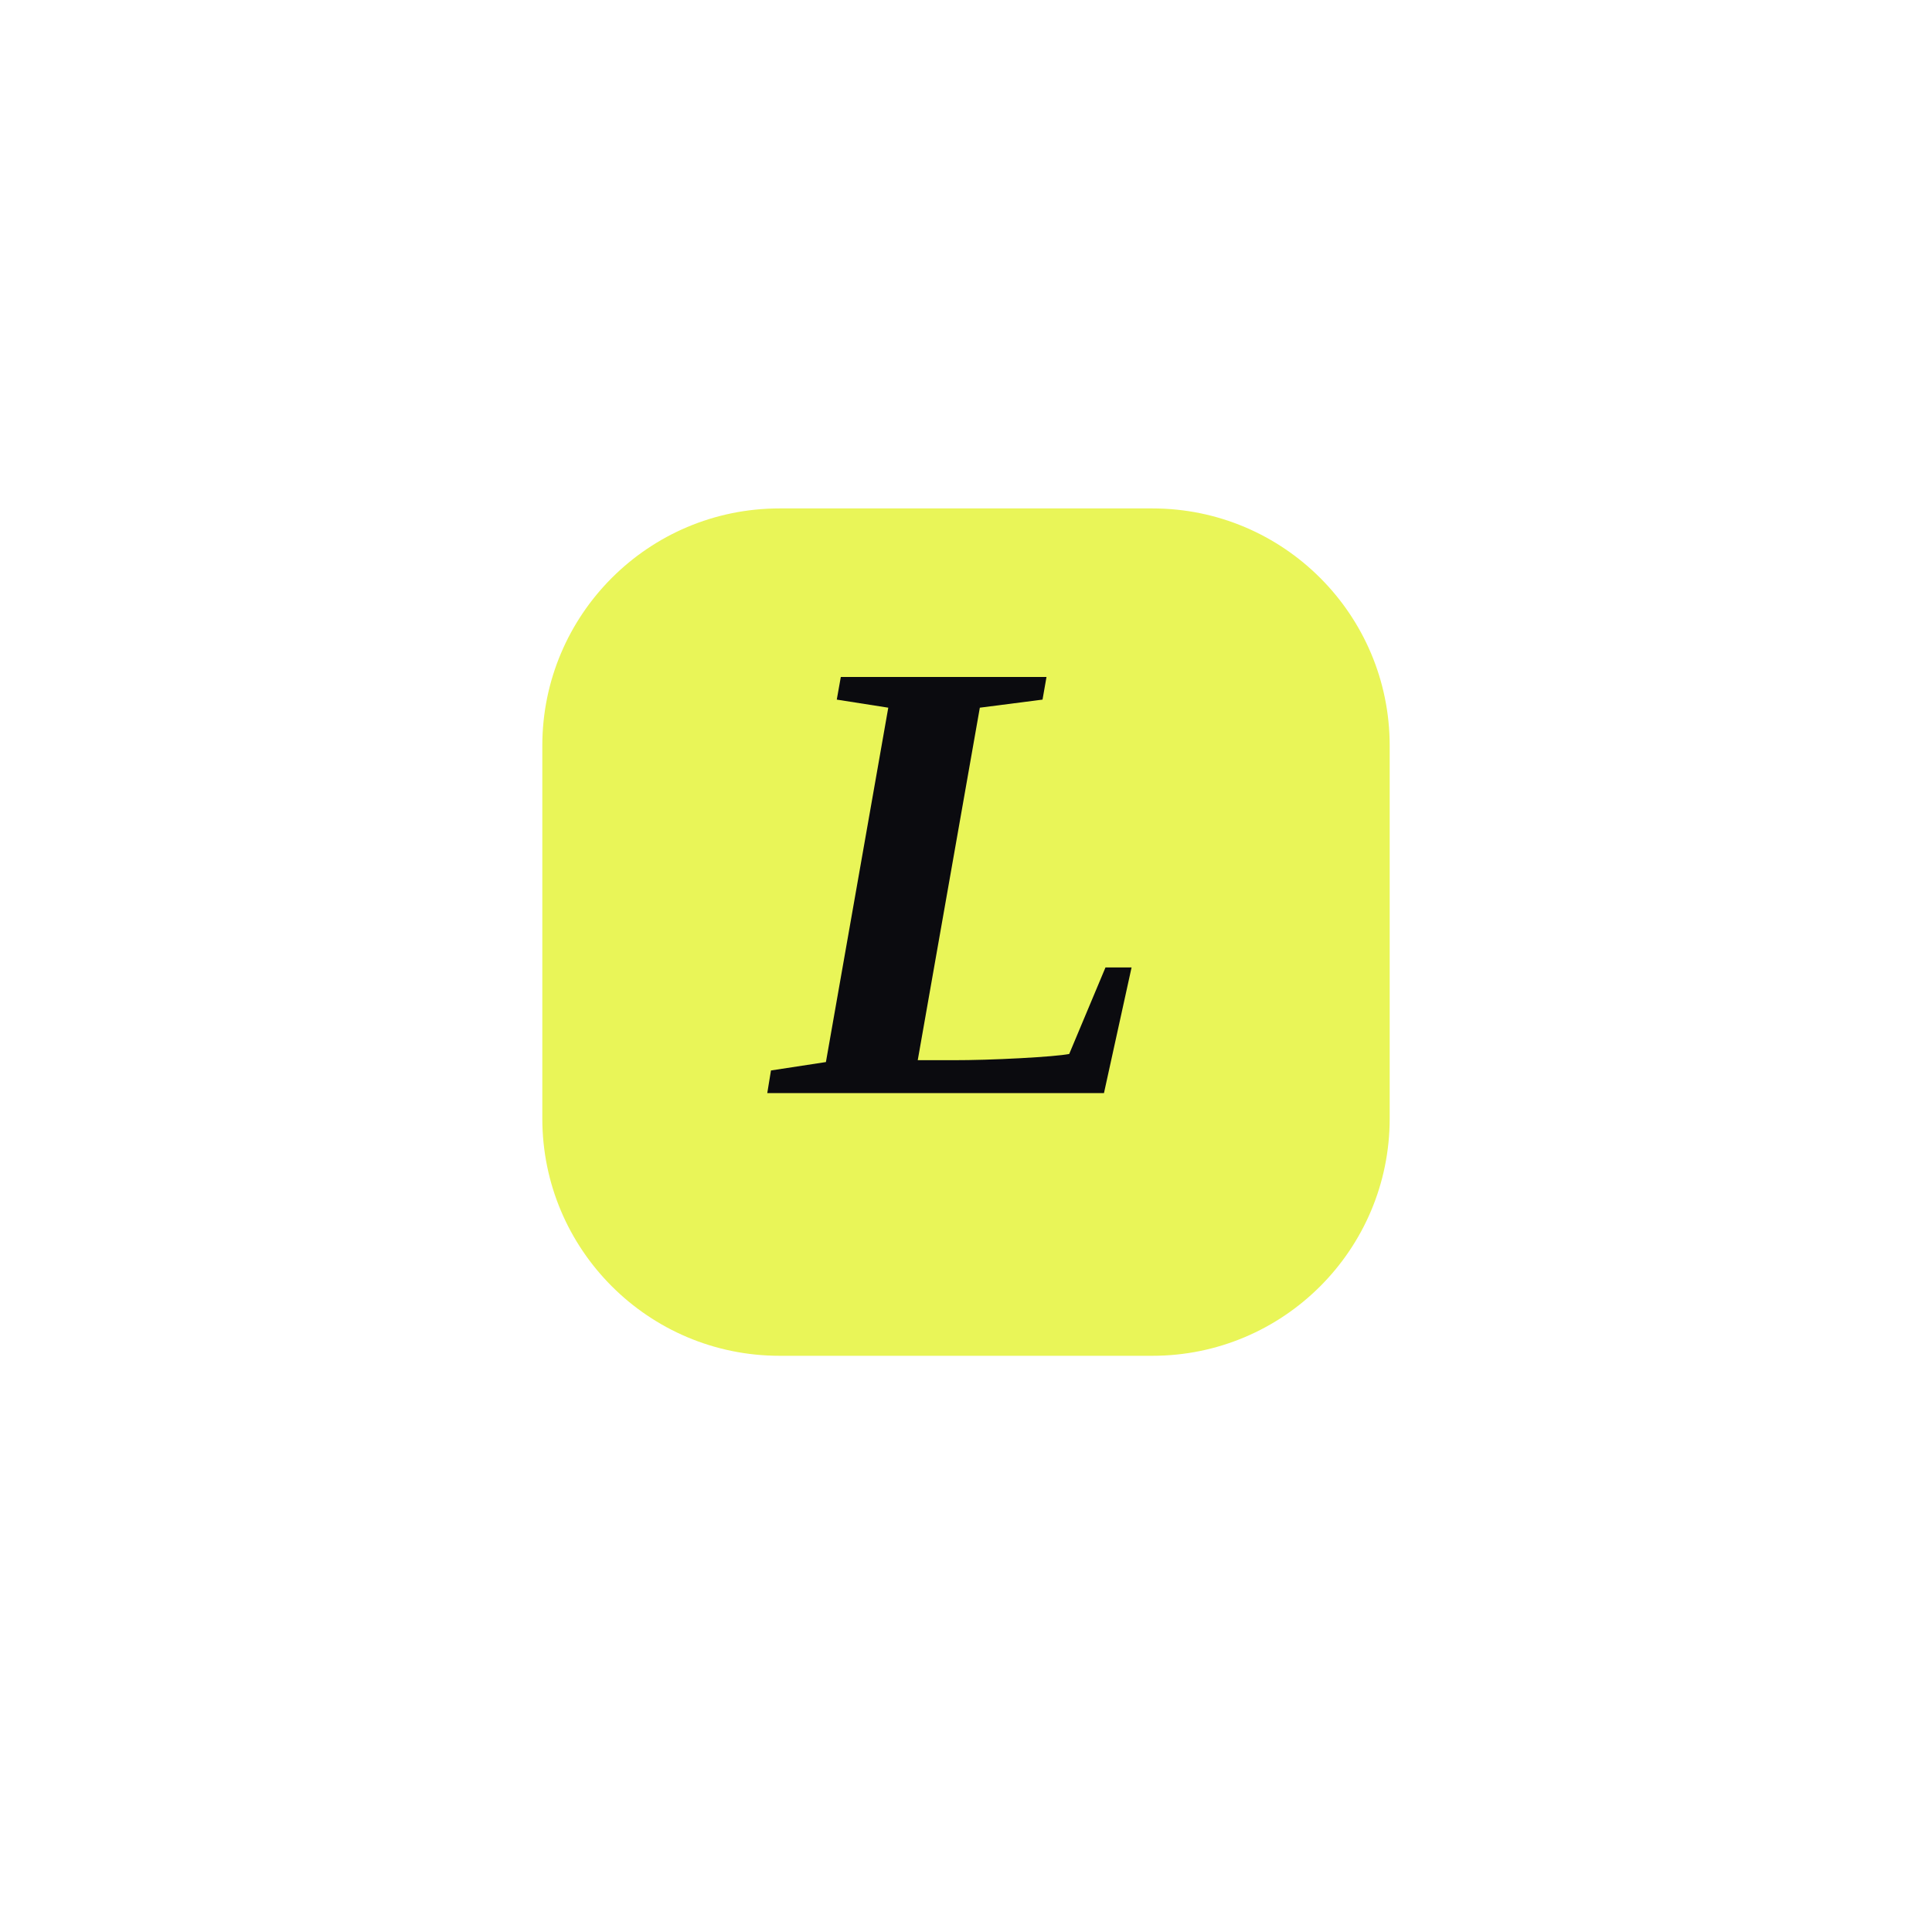
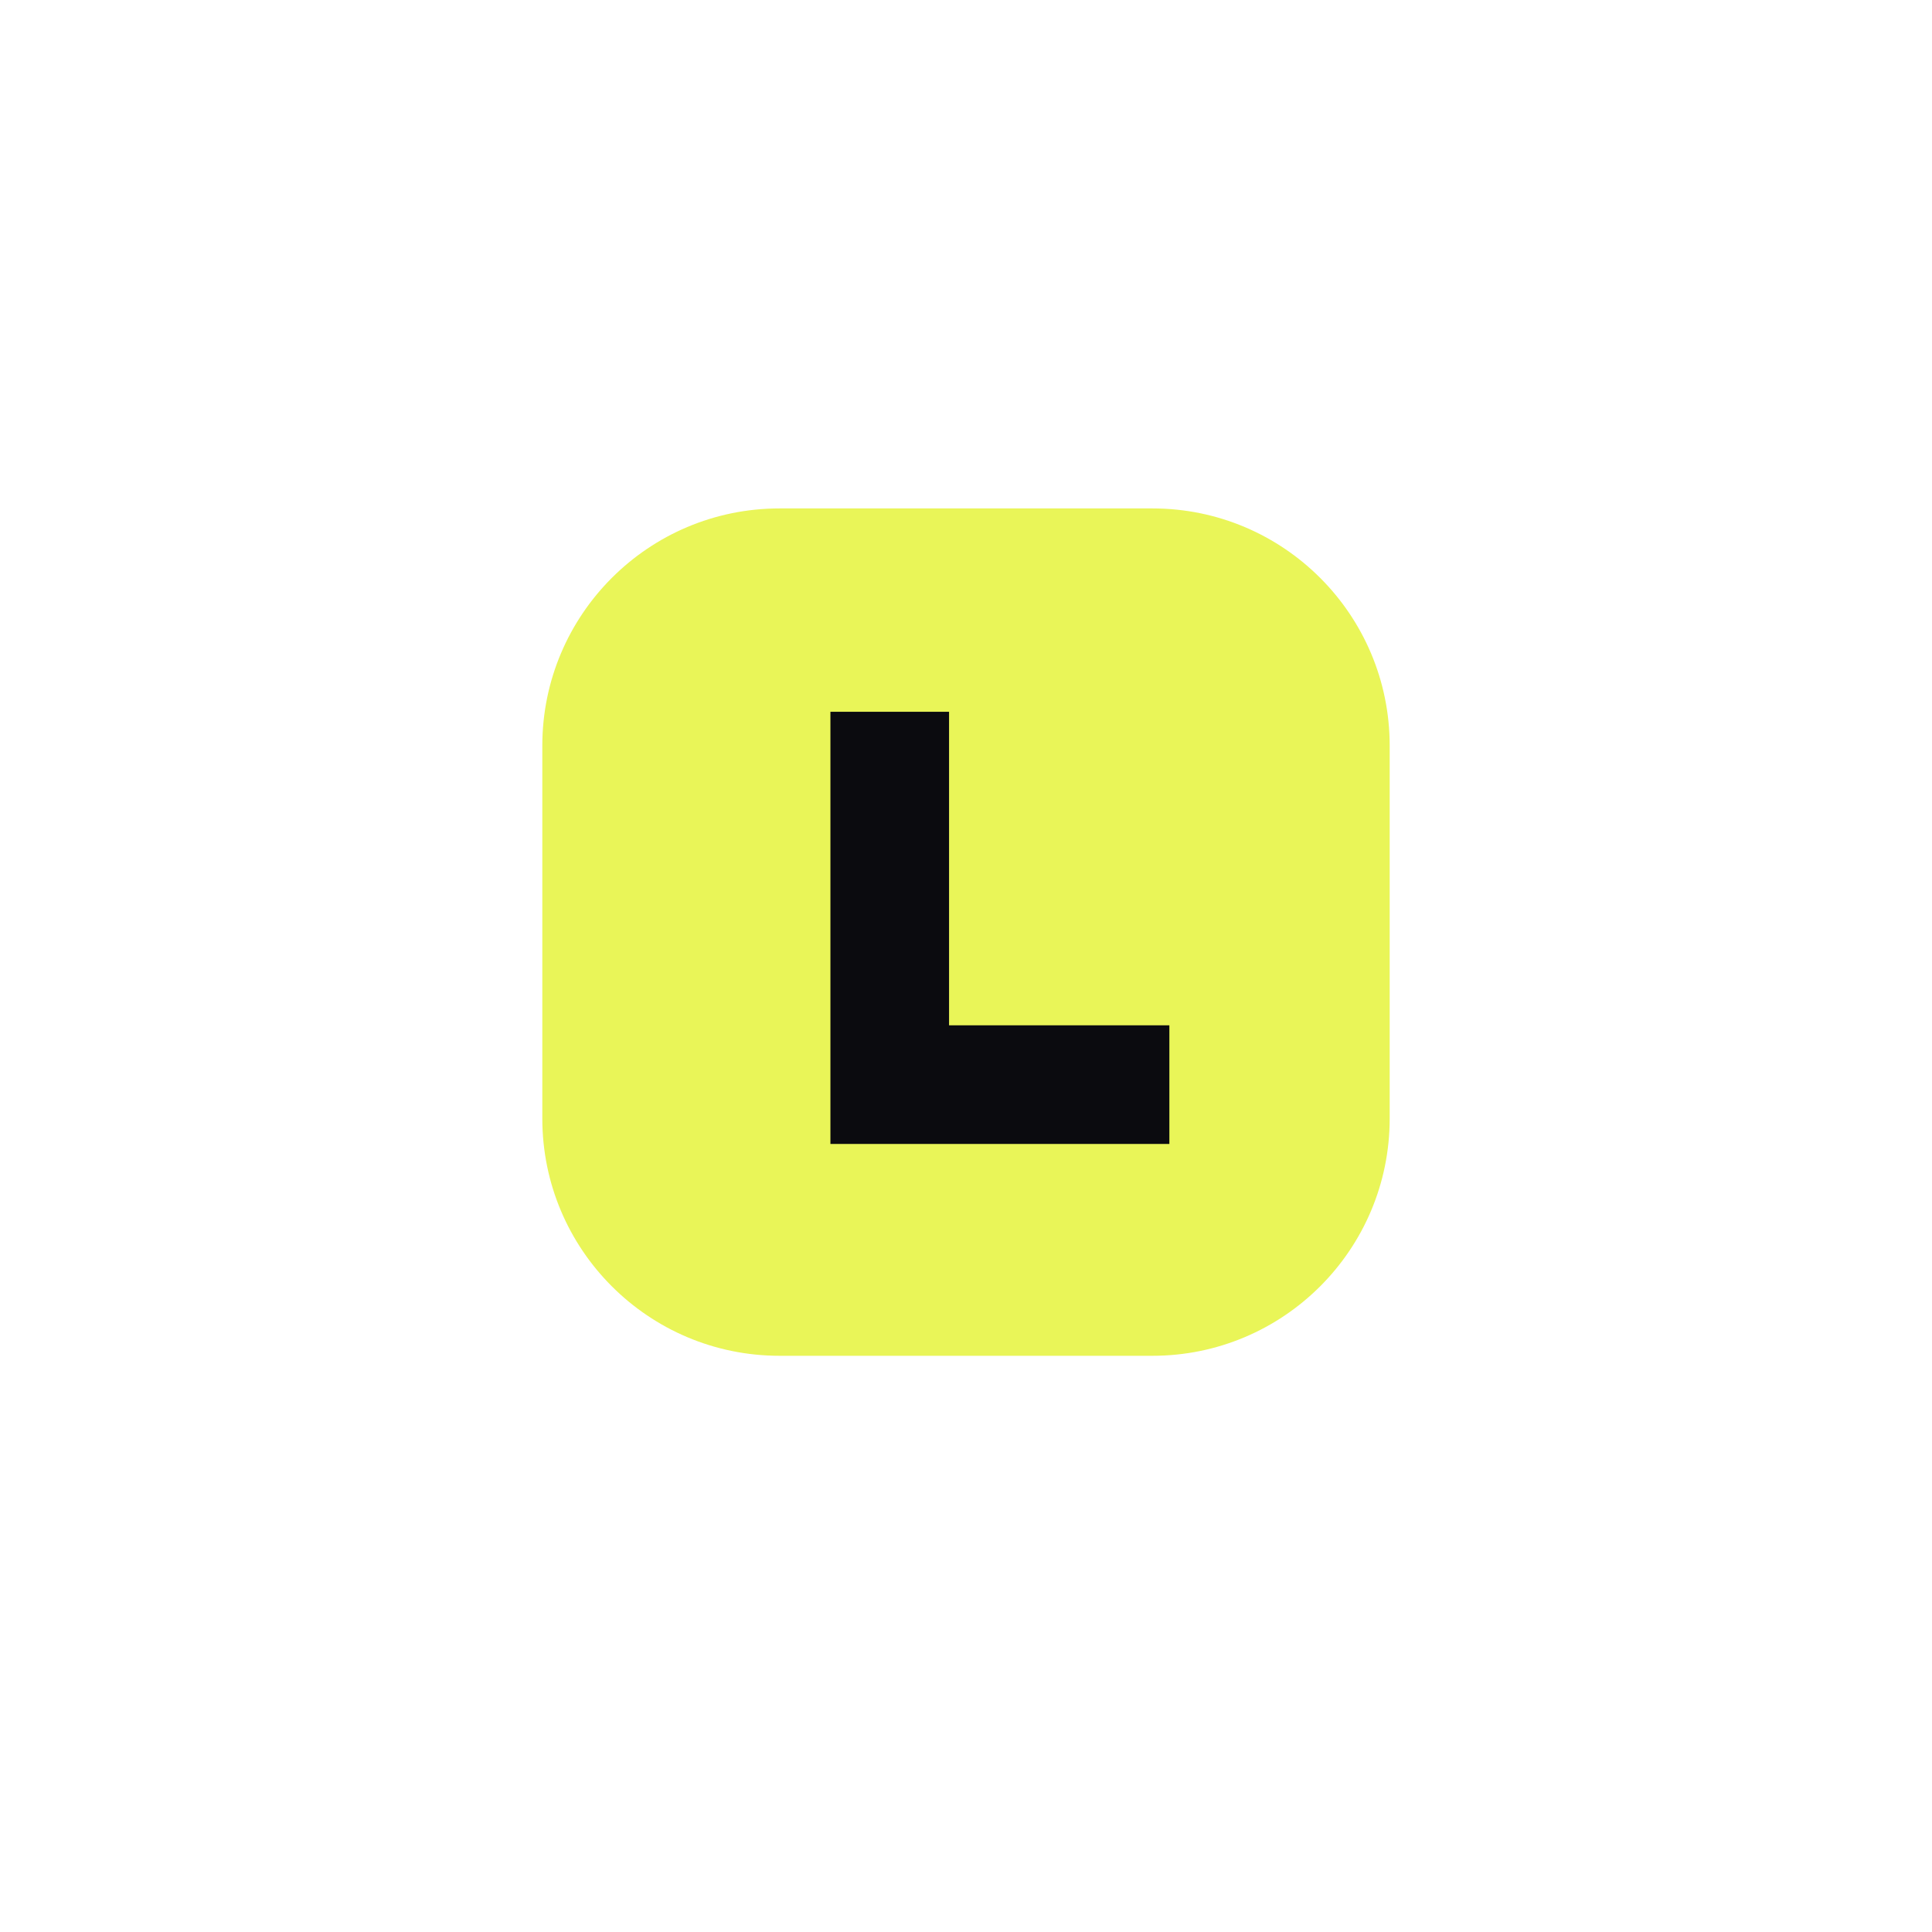
<svg xmlns="http://www.w3.org/2000/svg" width="456" height="456" viewBox="0 0 456 456" fill="none">
  <rect x="128" y="120" width="200" height="200" rx="56" fill="#E9F558" />
-   <text x="228" y="258" font-family="Georgia, 'Times New Roman', serif" font-size="150" font-style="italic" font-weight="700" fill="#0B0B0F" text-anchor="middle">L</text>
+   <path d="M196 168            h28            v74            h52            v28            h-80            z" fill="#0B0B0F" />
</svg>
